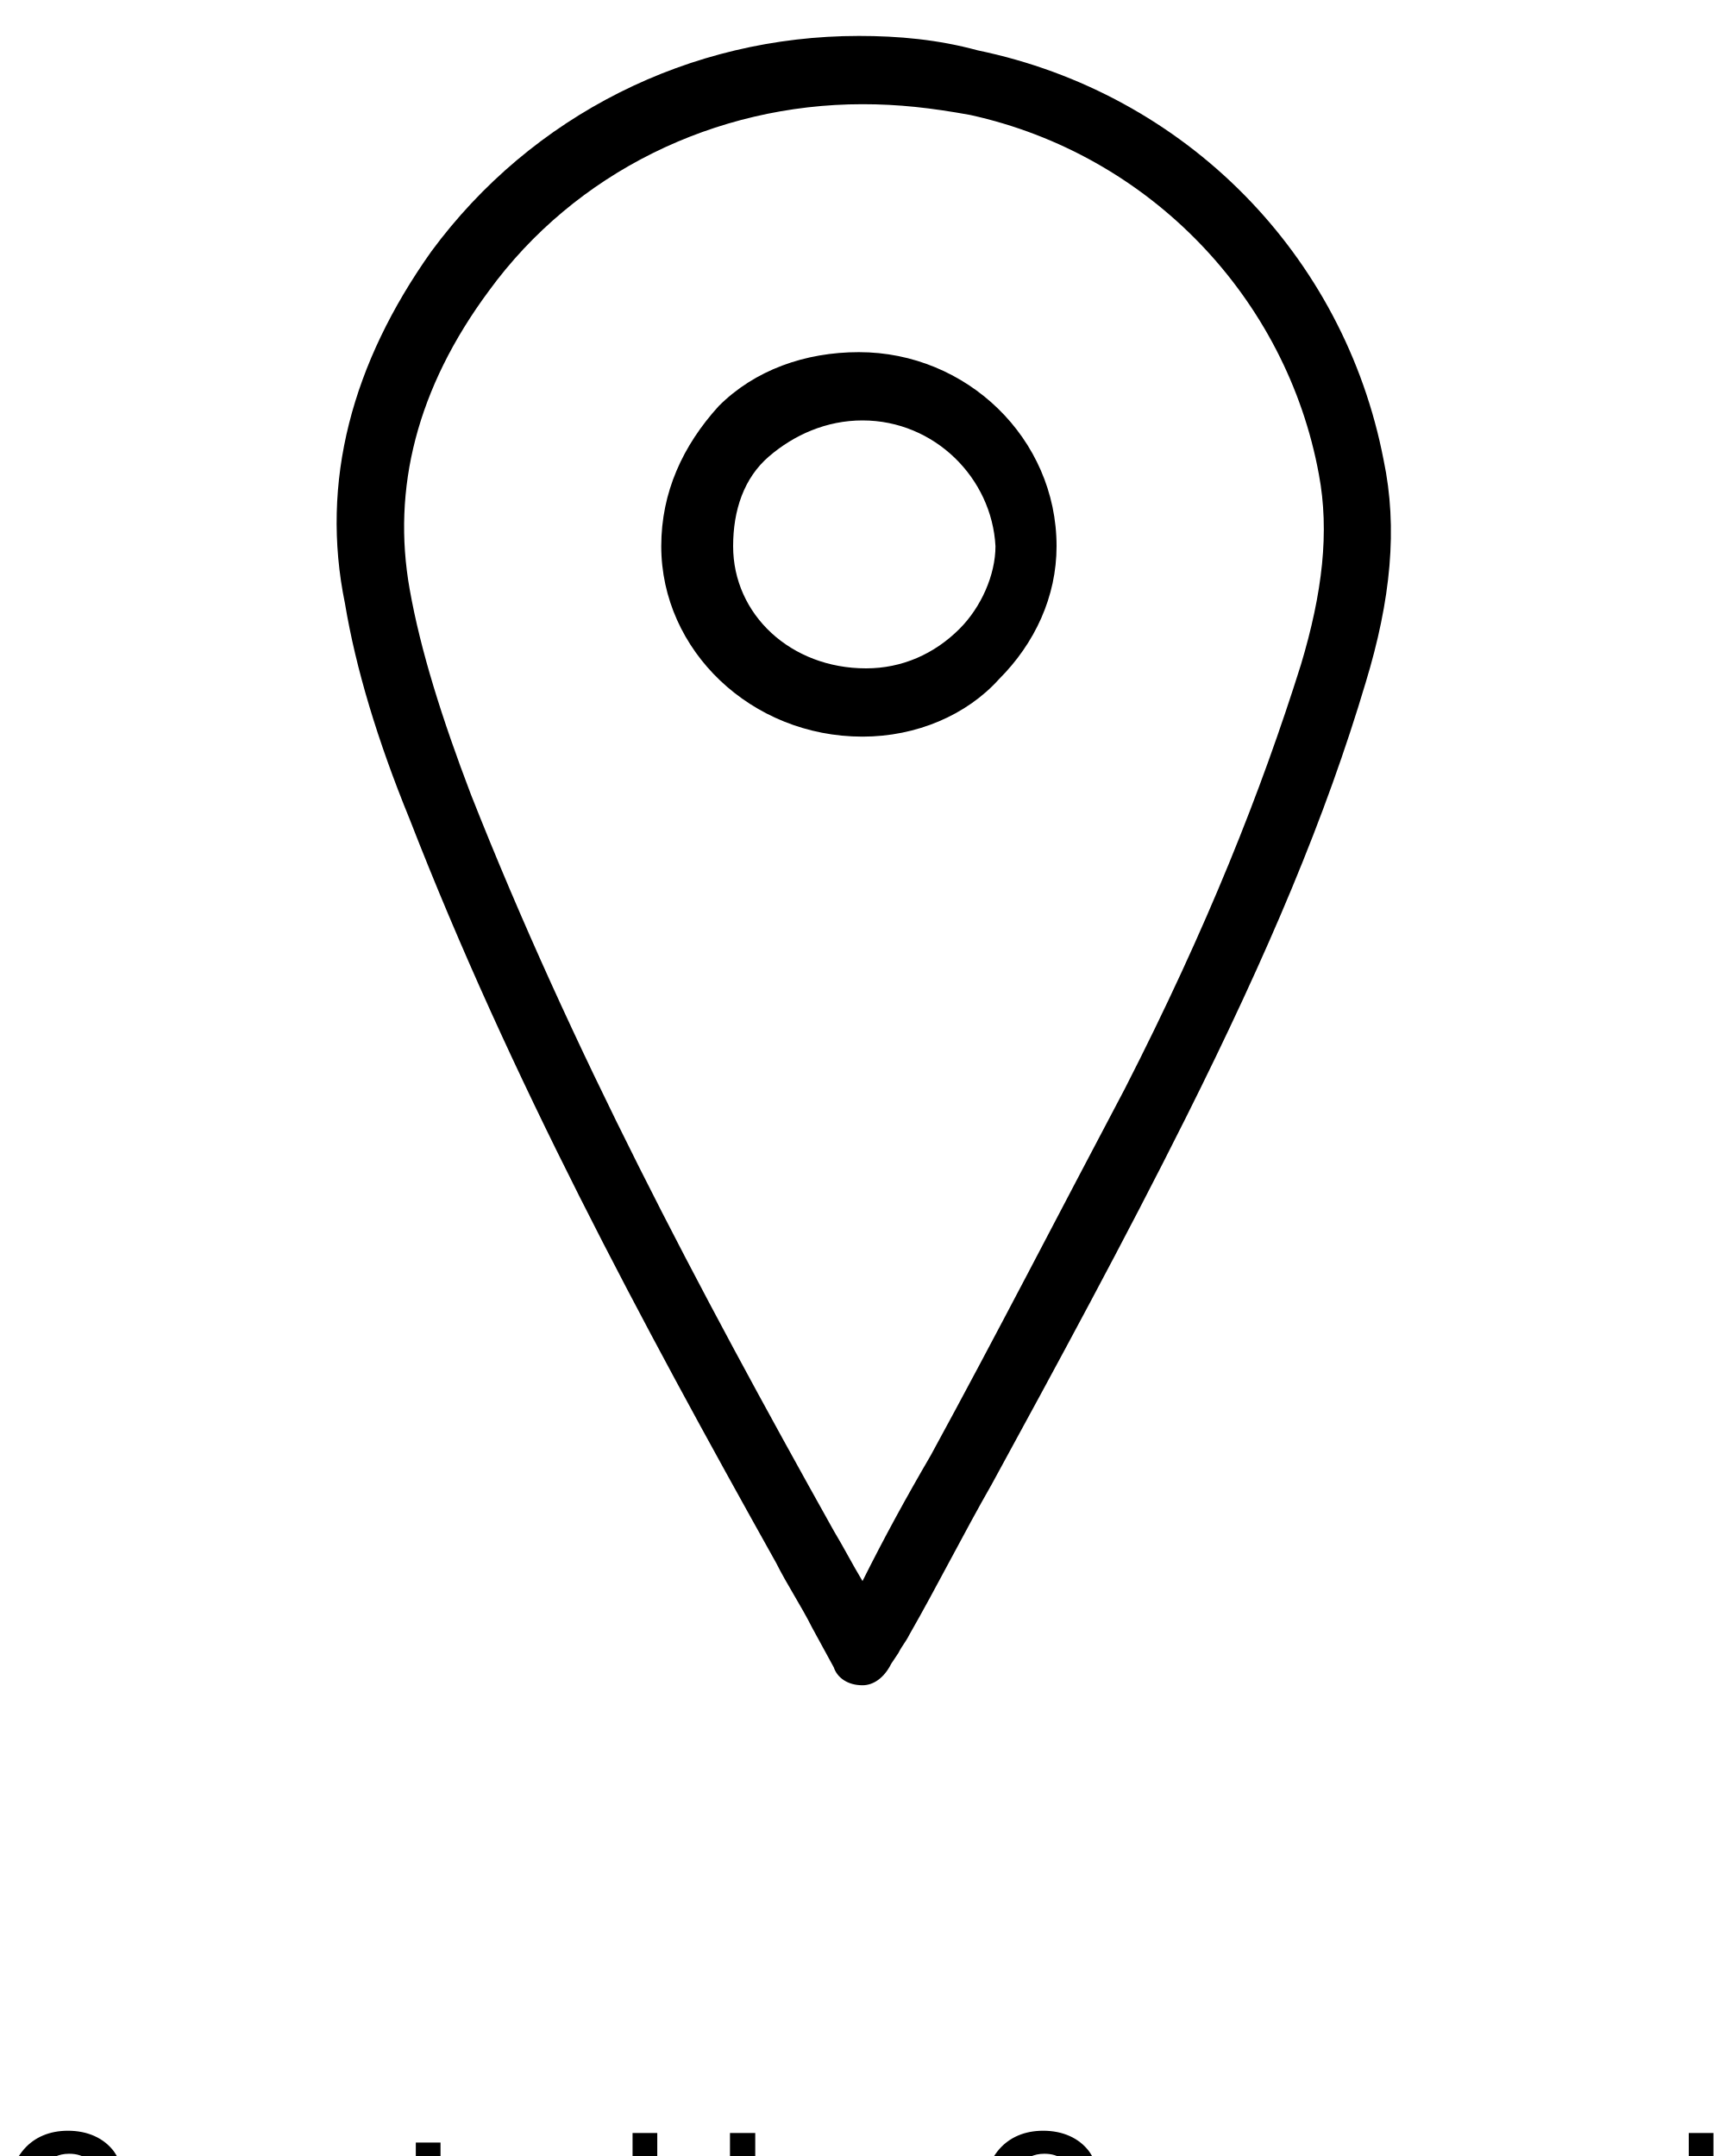
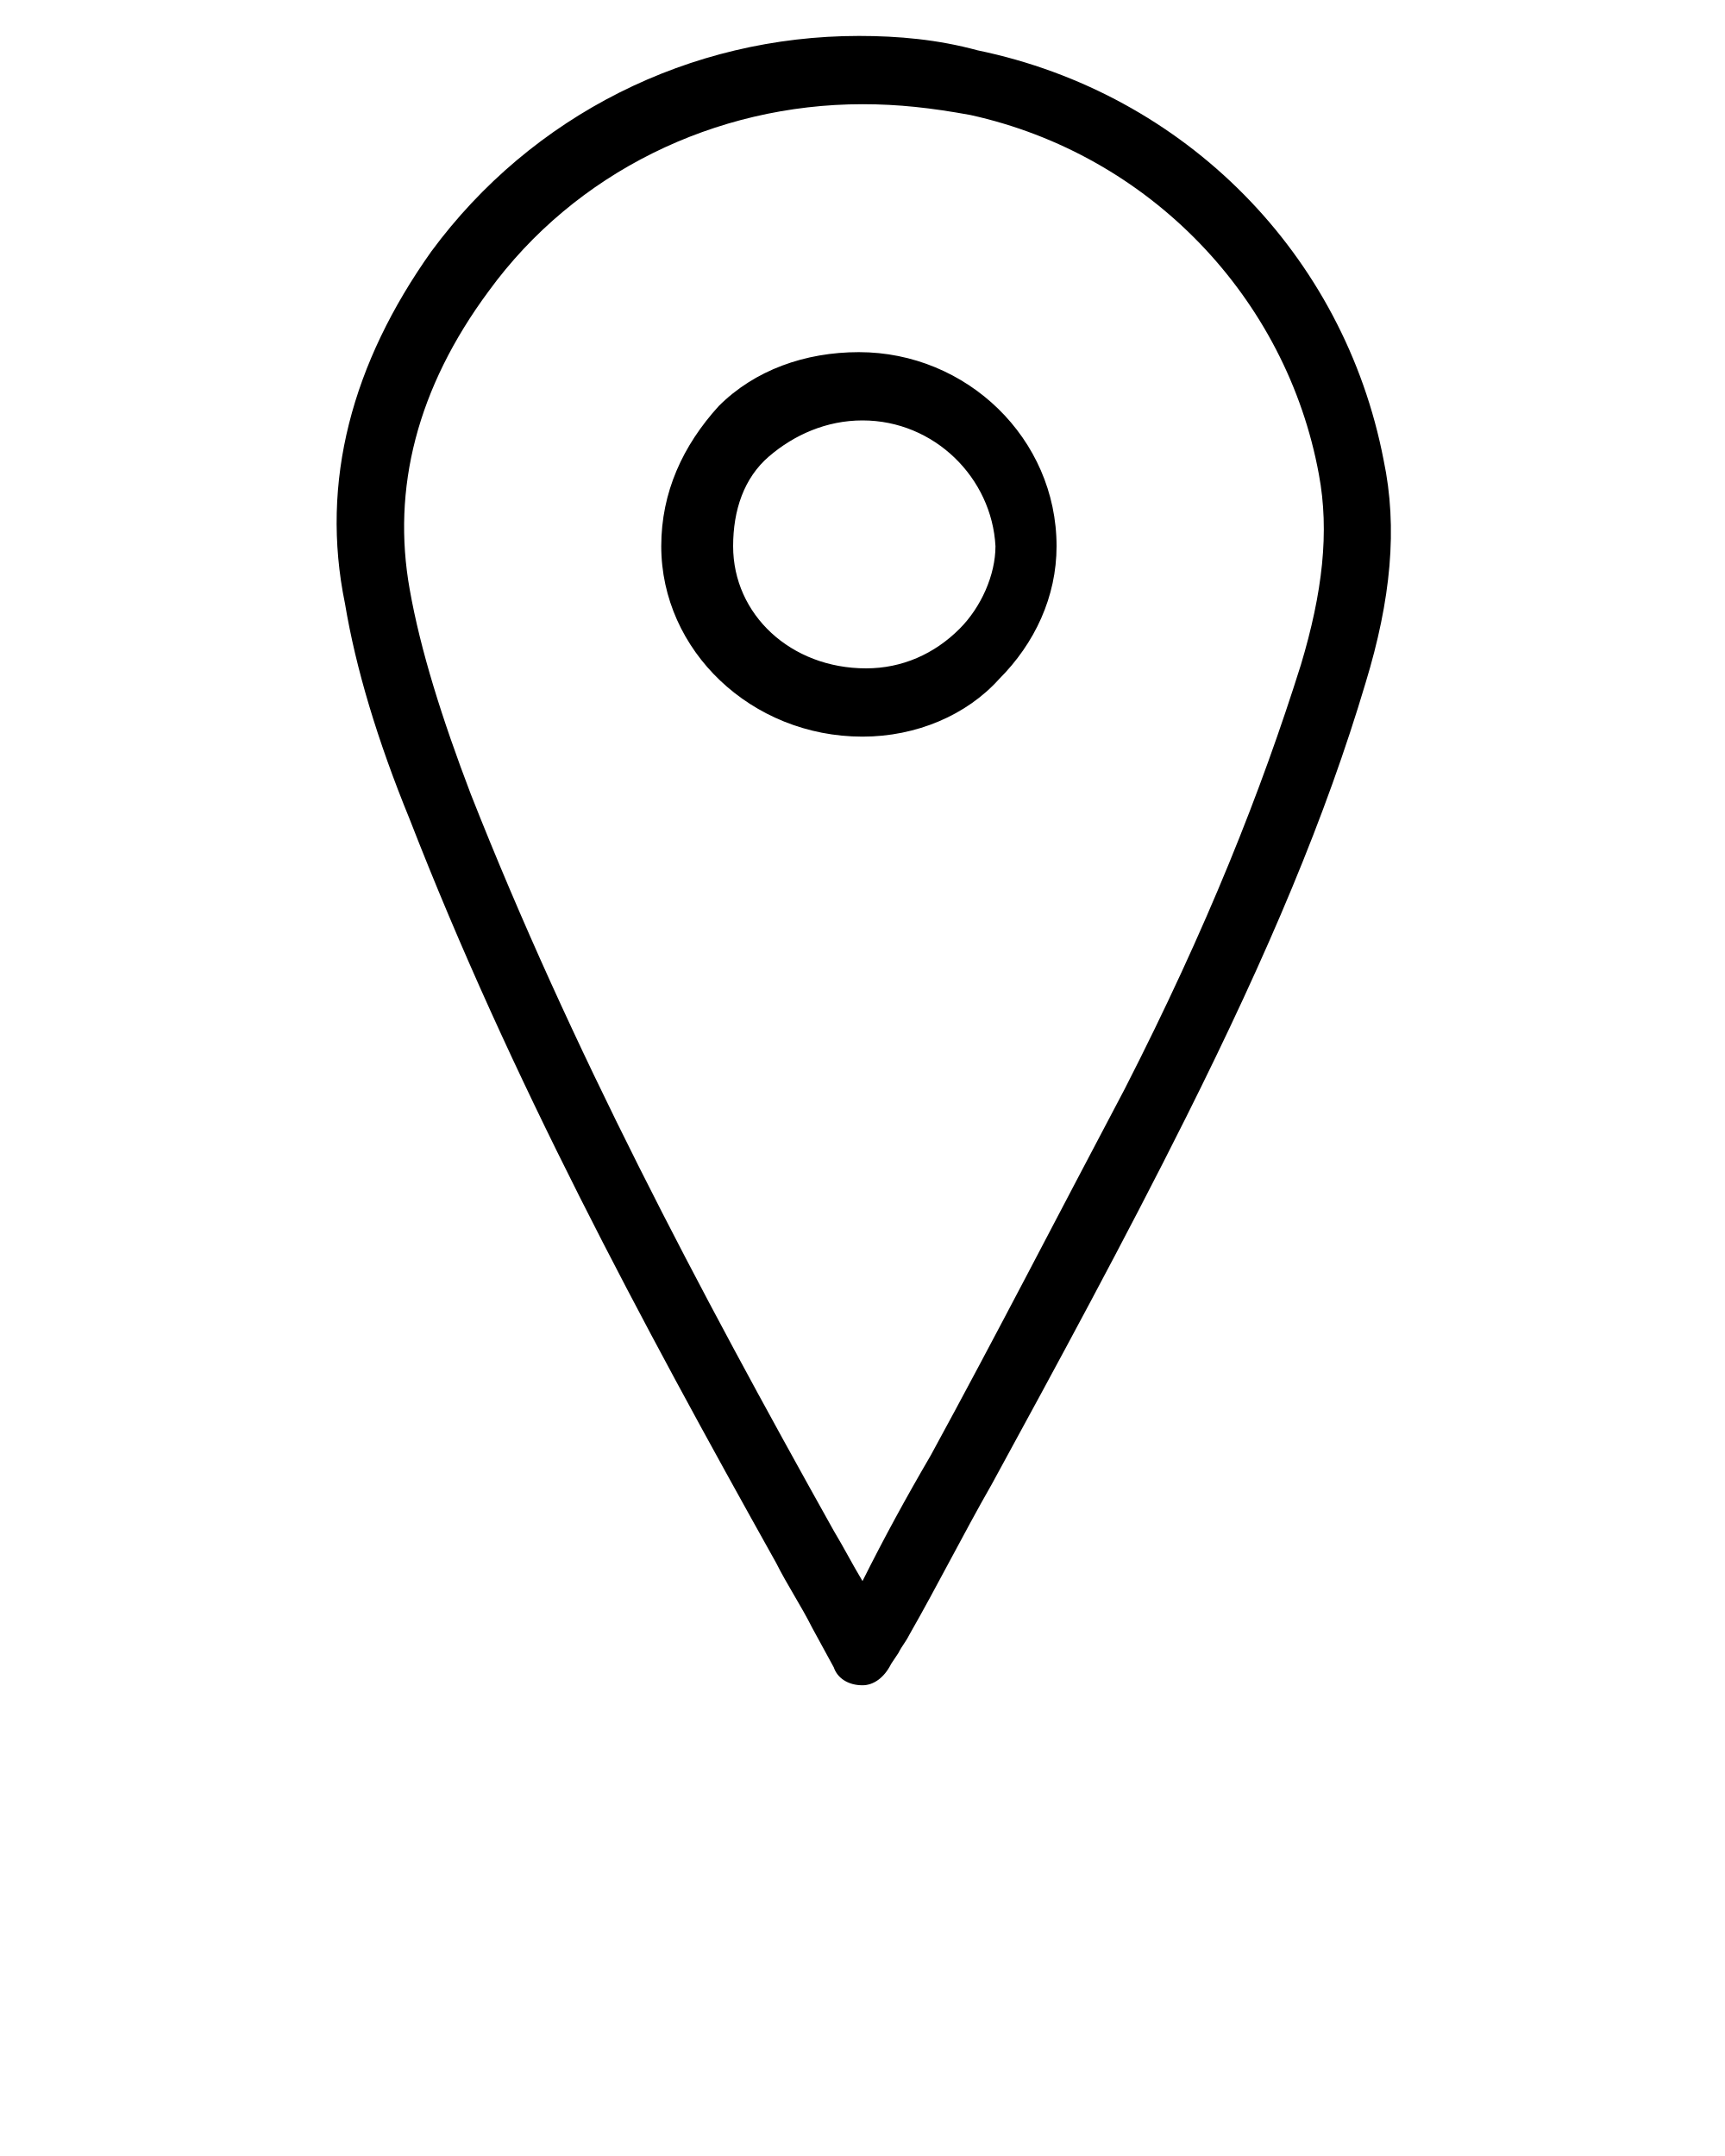
<svg xmlns="http://www.w3.org/2000/svg" version="1.1" x="0px" y="0px" viewBox="0 0 48 60" enable-background="new 0 0 48 48" xml:space="preserve">
  <g>
    <path d="M24,46.9L24,46.9c-0.4,0-0.7-0.2-0.8-0.5L22.6,45.3c-0.3-0.6-0.7-1.2-1-1.8c-3.8-6.8-7.4-13.5-10.2-20.7   c-0.9-2.2-1.5-4.2-1.8-6C8.9,13.4,9.8,10.1,12,7c2.8-3.8,7.2-6,11.9-6c1.1,0,2.2,0.1,3.3,0.4C33,2.6,37.4,7.1,38.5,12.8   c0.4,1.9,0.2,3.9-0.5,6.2c-1.1,3.7-2.7,7.5-5,12.1c-1.7,3.4-3.6,6.9-5.4,10.2c-0.8,1.4-1.5,2.8-2.3,4.2c-0.1,0.2-0.2,0.3-0.3,0.5   l-0.2,0.3C24.6,46.7,24.3,46.9,24,46.9z M24,2.9c-4.1,0-8,1.9-10.4,5.2c-2,2.7-2.7,5.5-2.2,8.3c0.3,1.7,0.9,3.6,1.7,5.7   c2.8,7.1,6.3,13.7,10.1,20.5c0.3,0.5,0.5,0.9,0.8,1.4c0.6-1.2,1.2-2.3,1.9-3.5c1.8-3.3,3.6-6.8,5.399-10.2   c2.3-4.5,3.8-8.3,4.9-11.8c0.6-2,0.8-3.7,0.5-5.3C35.8,8.3,32,4.3,27,3.2C25.9,3,25,2.9,24,2.9z M24,20.5L24,20.5   c-3.1,0-5.6-2.4-5.6-5.3c0-1.5,0.6-2.8,1.6-3.9c1-1,2.4-1.5,3.9-1.5l0,0c3,0,5.5,2.4,5.5,5.4c0,1.4-0.601,2.7-1.601,3.7   C26.9,19.9,25.5,20.5,24,20.5z M24,11.7c-1,0-1.9,0.4-2.6,1c-0.7,0.6-1,1.5-1,2.5c0,1.9,1.6,3.4,3.7,3.4c1,0,1.9-0.4,2.6-1.1   c0.6-0.6,1-1.5,1-2.3C27.6,13.3,26,11.7,24,11.7z" />
  </g>
-   <text x="0" y="63" fill="#000000" font-size="5px" font-weight="bold" font-family="'Helvetica Neue', Helvetica, Arial-Unicode, Arial, Sans-serif">Created by Cassandra Cappello</text>
-   <text x="0" y="68" fill="#000000" font-size="5px" font-weight="bold" font-family="'Helvetica Neue', Helvetica, Arial-Unicode, Arial, Sans-serif">from the Noun Project</text>
</svg>
